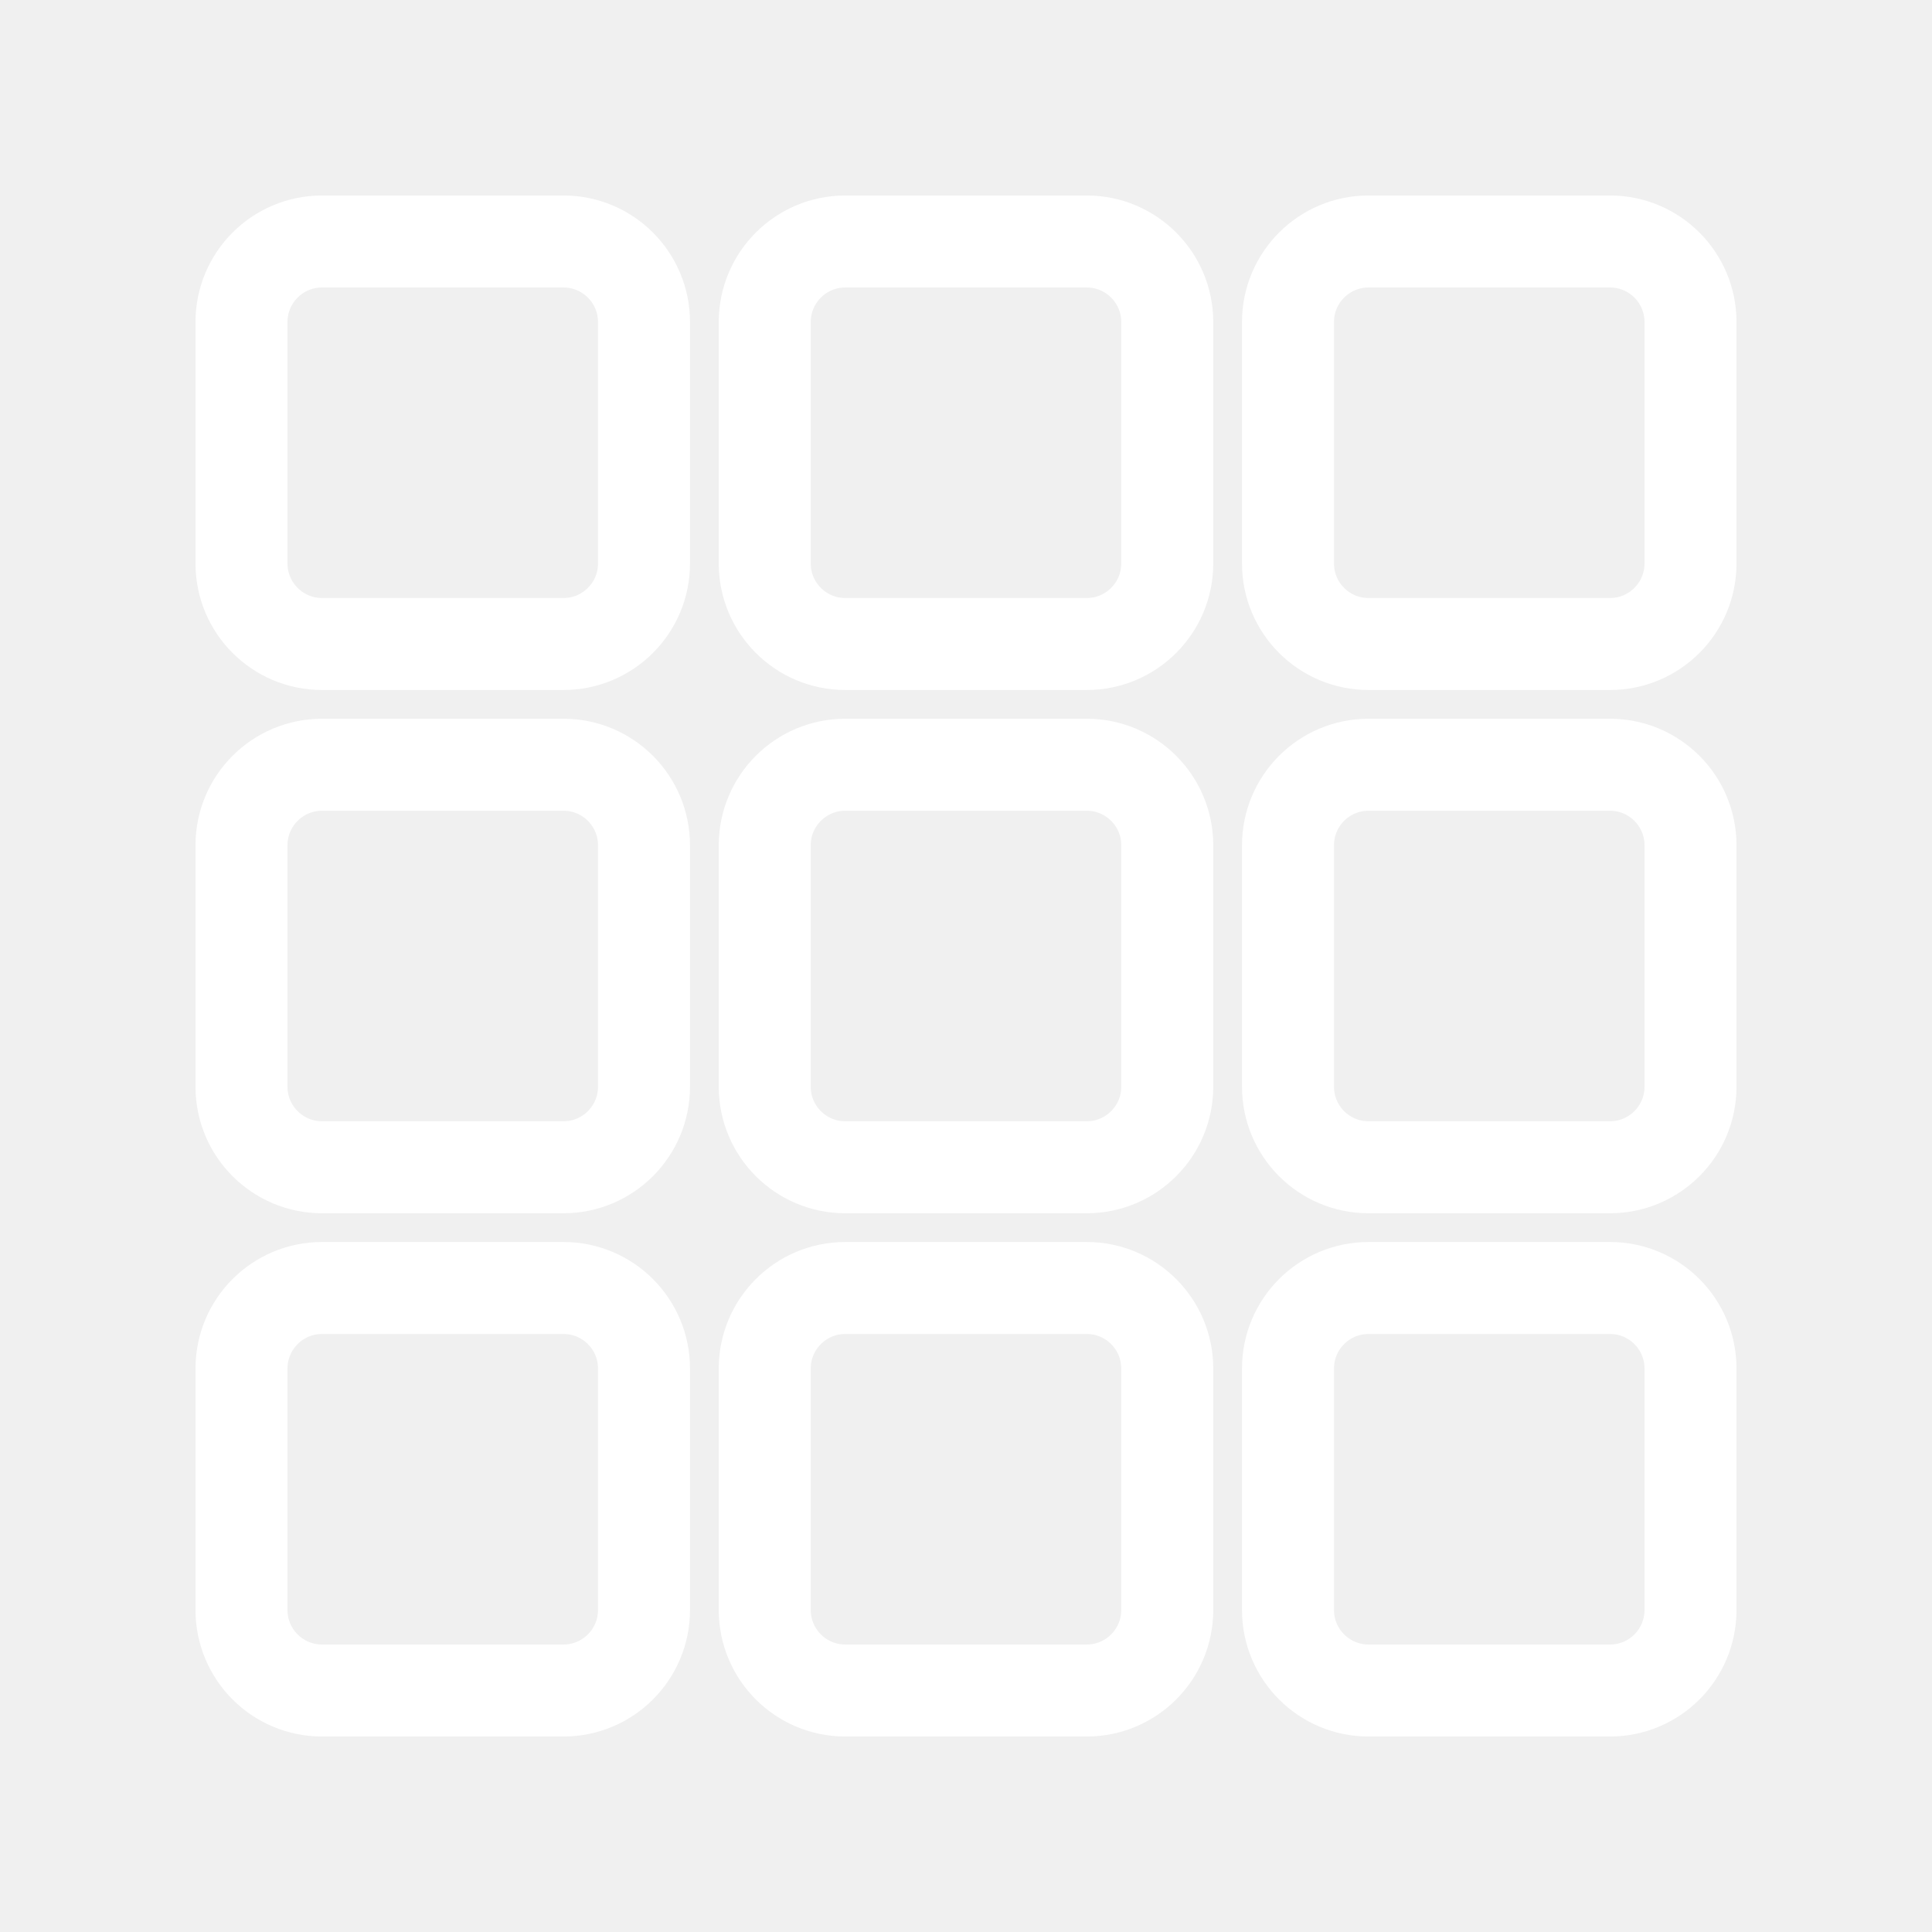
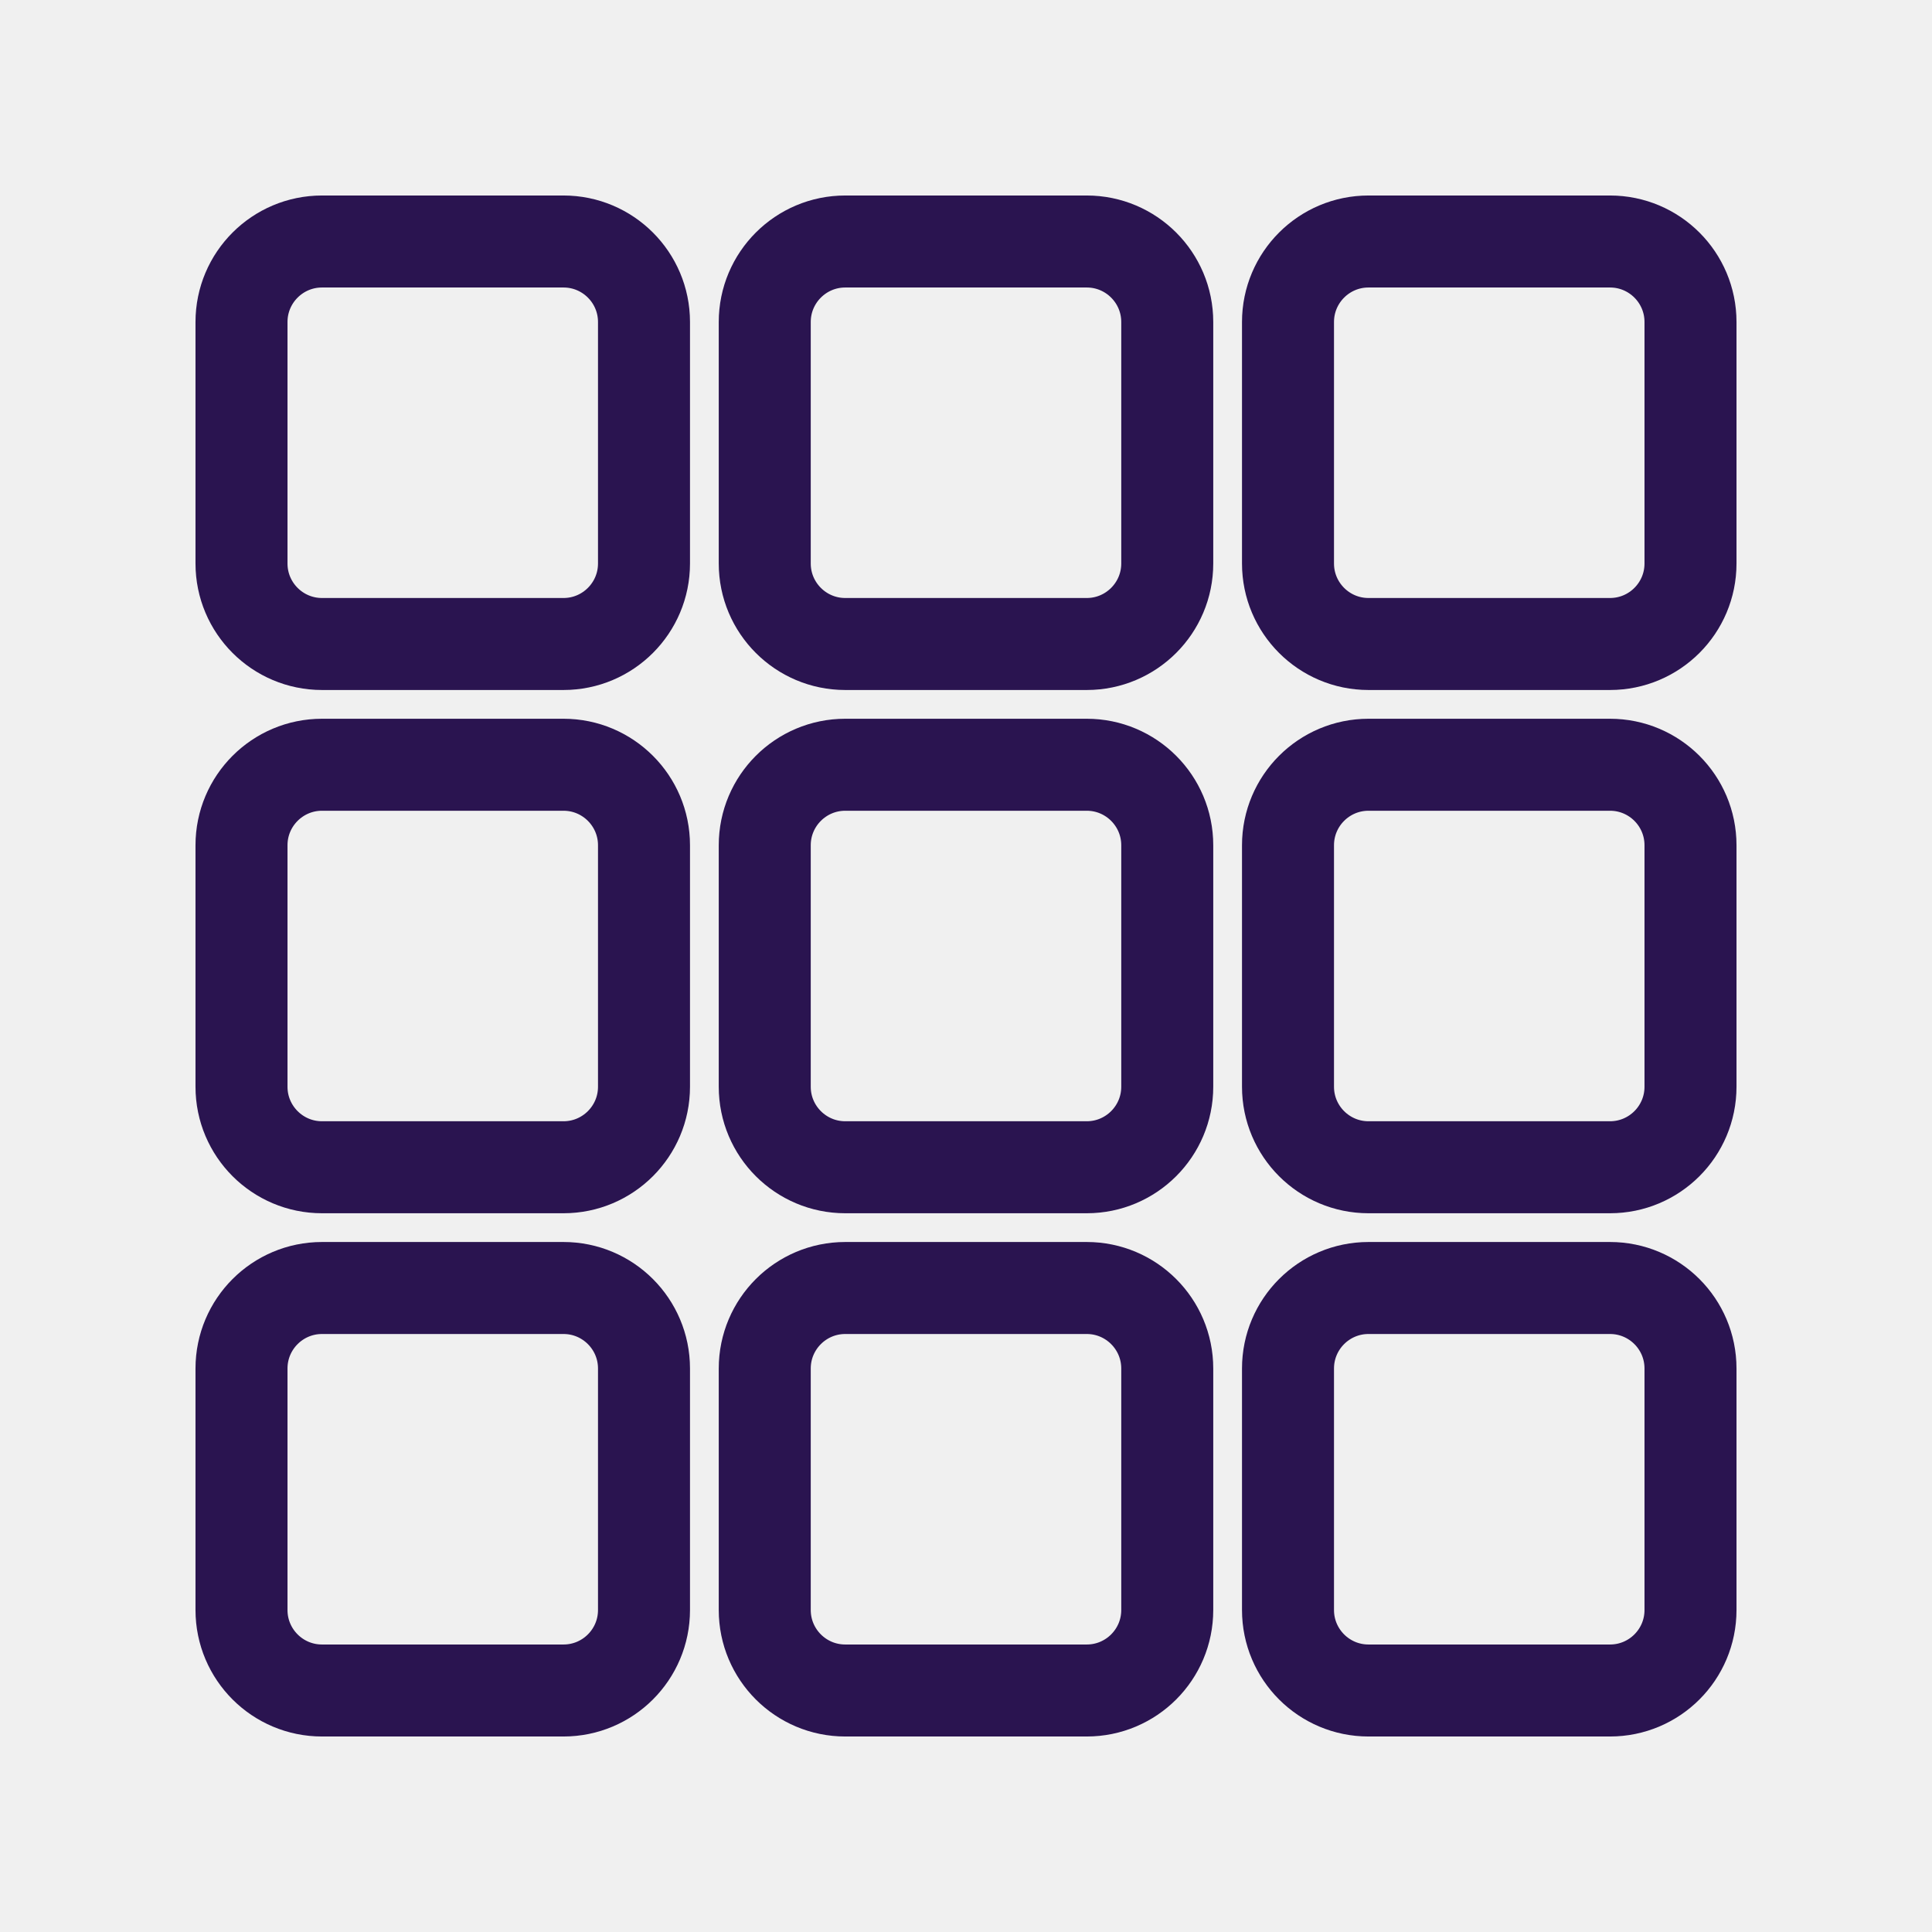
<svg xmlns="http://www.w3.org/2000/svg" preserveAspectRatio="none" overflow="visible" style="display: block;" width="42" height="42" viewBox="0 0 42 42" fill="none">
  <g id="icon/grid">
-     <path id="Vector" d="M7 5.25H12.25C13.216 5.25 14 6.034 14 7V12.25C14 13.216 13.216 14 12.25 14H7C6.034 14 5.25 13.216 5.25 12.25V7C5.25 6.034 6.034 5.25 7 5.25Z" stroke-width="2" stroke-linecap="round" stroke-linejoin="round" stroke="white" />
-     <path id="Vector_2" d="M18.375 5.25H23.625C24.591 5.25 25.375 6.034 25.375 7V12.25C25.375 13.216 24.591 14 23.625 14H18.375C17.409 14 16.625 13.216 16.625 12.25V7C16.625 6.034 17.409 5.25 18.375 5.25Z" stroke-width="2" stroke-linecap="round" stroke-linejoin="round" stroke="white" />
-     <path id="Vector_3" d="M29.75 5.25H35C35.967 5.25 36.75 6.034 36.75 7V12.25C36.75 13.216 35.967 14 35 14H29.75C28.784 14 28 13.216 28 12.25V7C28 6.034 28.784 5.25 29.75 5.25Z" stroke-width="2" stroke-linecap="round" stroke-linejoin="round" stroke="white" />
-     <path id="Vector_4" d="M7 16.625H12.25C13.216 16.625 14 17.409 14 18.375V23.625C14 24.591 13.216 25.375 12.25 25.375H7C6.034 25.375 5.25 24.591 5.25 23.625V18.375C5.25 17.409 6.034 16.625 7 16.625Z" stroke-width="2" stroke-linecap="round" stroke-linejoin="round" stroke="white" />
-     <path id="Vector_5" d="M18.375 16.625H23.625C24.591 16.625 25.375 17.409 25.375 18.375V23.625C25.375 24.591 24.591 25.375 23.625 25.375H18.375C17.409 25.375 16.625 24.591 16.625 23.625V18.375C16.625 17.409 17.409 16.625 18.375 16.625Z" stroke-width="2" stroke-linecap="round" stroke-linejoin="round" stroke="white" />
-     <path id="Vector_6" d="M29.75 16.625H35C35.967 16.625 36.75 17.409 36.75 18.375V23.625C36.75 24.591 35.967 25.375 35 25.375H29.75C28.784 25.375 28 24.591 28 23.625V18.375C28 17.409 28.784 16.625 29.75 16.625Z" stroke-width="2" stroke-linecap="round" stroke-linejoin="round" stroke="white" />
-     <path id="Vector_7" d="M7 28H12.25C13.216 28 14 28.784 14 29.75V35C14 35.967 13.216 36.75 12.25 36.75H7C6.034 36.75 5.25 35.967 5.25 35V29.75C5.25 28.784 6.034 28 7 28Z" stroke-width="2" stroke-linecap="round" stroke-linejoin="round" stroke="white" />
-     <path id="Vector_8" d="M18.375 28H23.625C24.591 28 25.375 28.784 25.375 29.75V35C25.375 35.967 24.591 36.75 23.625 36.75H18.375C17.409 36.75 16.625 35.967 16.625 35V29.75C16.625 28.784 17.409 28 18.375 28Z" stroke-width="2" stroke-linecap="round" stroke-linejoin="round" stroke="white" />
-     <path id="Vector_9" d="M29.75 28H35C35.967 28 36.75 28.784 36.75 29.75V35C36.75 35.967 35.967 36.75 35 36.75H29.75C28.784 36.75 28 35.967 28 35V29.75C28 28.784 28.784 28 29.75 28Z" stroke-width="2" stroke-linecap="round" stroke-linejoin="round" stroke="white" />
+     <path id="Vector" d="M7 5.25H12.25C13.216 5.25 14 6.034 14 7V12.25C14 13.216 13.216 14 12.25 14H7C6.034 14 5.25 13.216 5.25 12.25V7C5.25 6.034 6.034 5.25 7 5.25Z" stroke-width="2" stroke-linecap="round" stroke-linejoin="round" stroke="#2A1450" />
+     <path id="Vector_2" d="M18.375 5.25H23.625C24.591 5.25 25.375 6.034 25.375 7V12.25C25.375 13.216 24.591 14 23.625 14H18.375C17.409 14 16.625 13.216 16.625 12.25V7C16.625 6.034 17.409 5.25 18.375 5.25Z" stroke-width="2" stroke-linecap="round" stroke-linejoin="round" stroke="#2A1450" />
+     <path id="Vector_3" d="M29.75 5.25H35C35.967 5.25 36.75 6.034 36.75 7V12.25C36.75 13.216 35.967 14 35 14H29.75C28.784 14 28 13.216 28 12.25V7C28 6.034 28.784 5.25 29.75 5.25Z" stroke-width="2" stroke-linecap="round" stroke-linejoin="round" stroke="#2A1450" />
+     <path id="Vector_4" d="M7 16.625H12.25C13.216 16.625 14 17.409 14 18.375V23.625C14 24.591 13.216 25.375 12.25 25.375H7C6.034 25.375 5.25 24.591 5.25 23.625V18.375C5.25 17.409 6.034 16.625 7 16.625Z" stroke-width="2" stroke-linecap="round" stroke-linejoin="round" stroke="#2A1450" />
+     <path id="Vector_5" d="M18.375 16.625H23.625C24.591 16.625 25.375 17.409 25.375 18.375V23.625C25.375 24.591 24.591 25.375 23.625 25.375H18.375C17.409 25.375 16.625 24.591 16.625 23.625V18.375C16.625 17.409 17.409 16.625 18.375 16.625Z" stroke-width="2" stroke-linecap="round" stroke-linejoin="round" stroke="#2A1450" />
+     <path id="Vector_6" d="M29.75 16.625H35C35.967 16.625 36.75 17.409 36.75 18.375V23.625C36.75 24.591 35.967 25.375 35 25.375H29.75C28.784 25.375 28 24.591 28 23.625V18.375C28 17.409 28.784 16.625 29.75 16.625Z" stroke-width="2" stroke-linecap="round" stroke-linejoin="round" stroke="#2A1450" />
+     <path id="Vector_7" d="M7 28H12.25C13.216 28 14 28.784 14 29.75V35C14 35.967 13.216 36.75 12.25 36.75H7C6.034 36.75 5.25 35.967 5.25 35V29.75C5.25 28.784 6.034 28 7 28Z" stroke-width="2" stroke-linecap="round" stroke-linejoin="round" stroke="#2A1450" />
+     <path id="Vector_8" d="M18.375 28H23.625C24.591 28 25.375 28.784 25.375 29.75V35C25.375 35.967 24.591 36.75 23.625 36.75H18.375C17.409 36.75 16.625 35.967 16.625 35V29.75C16.625 28.784 17.409 28 18.375 28Z" stroke-width="2" stroke-linecap="round" stroke-linejoin="round" stroke="#2A1450" />
+     <path id="Vector_9" d="M29.75 28H35C35.967 28 36.75 28.784 36.75 29.75V35C36.75 35.967 35.967 36.75 35 36.75H29.75C28.784 36.75 28 35.967 28 35V29.75C28 28.784 28.784 28 29.75 28Z" stroke-width="2" stroke-linecap="round" stroke-linejoin="round" stroke="#2A1450" />
  </g>
</svg>
